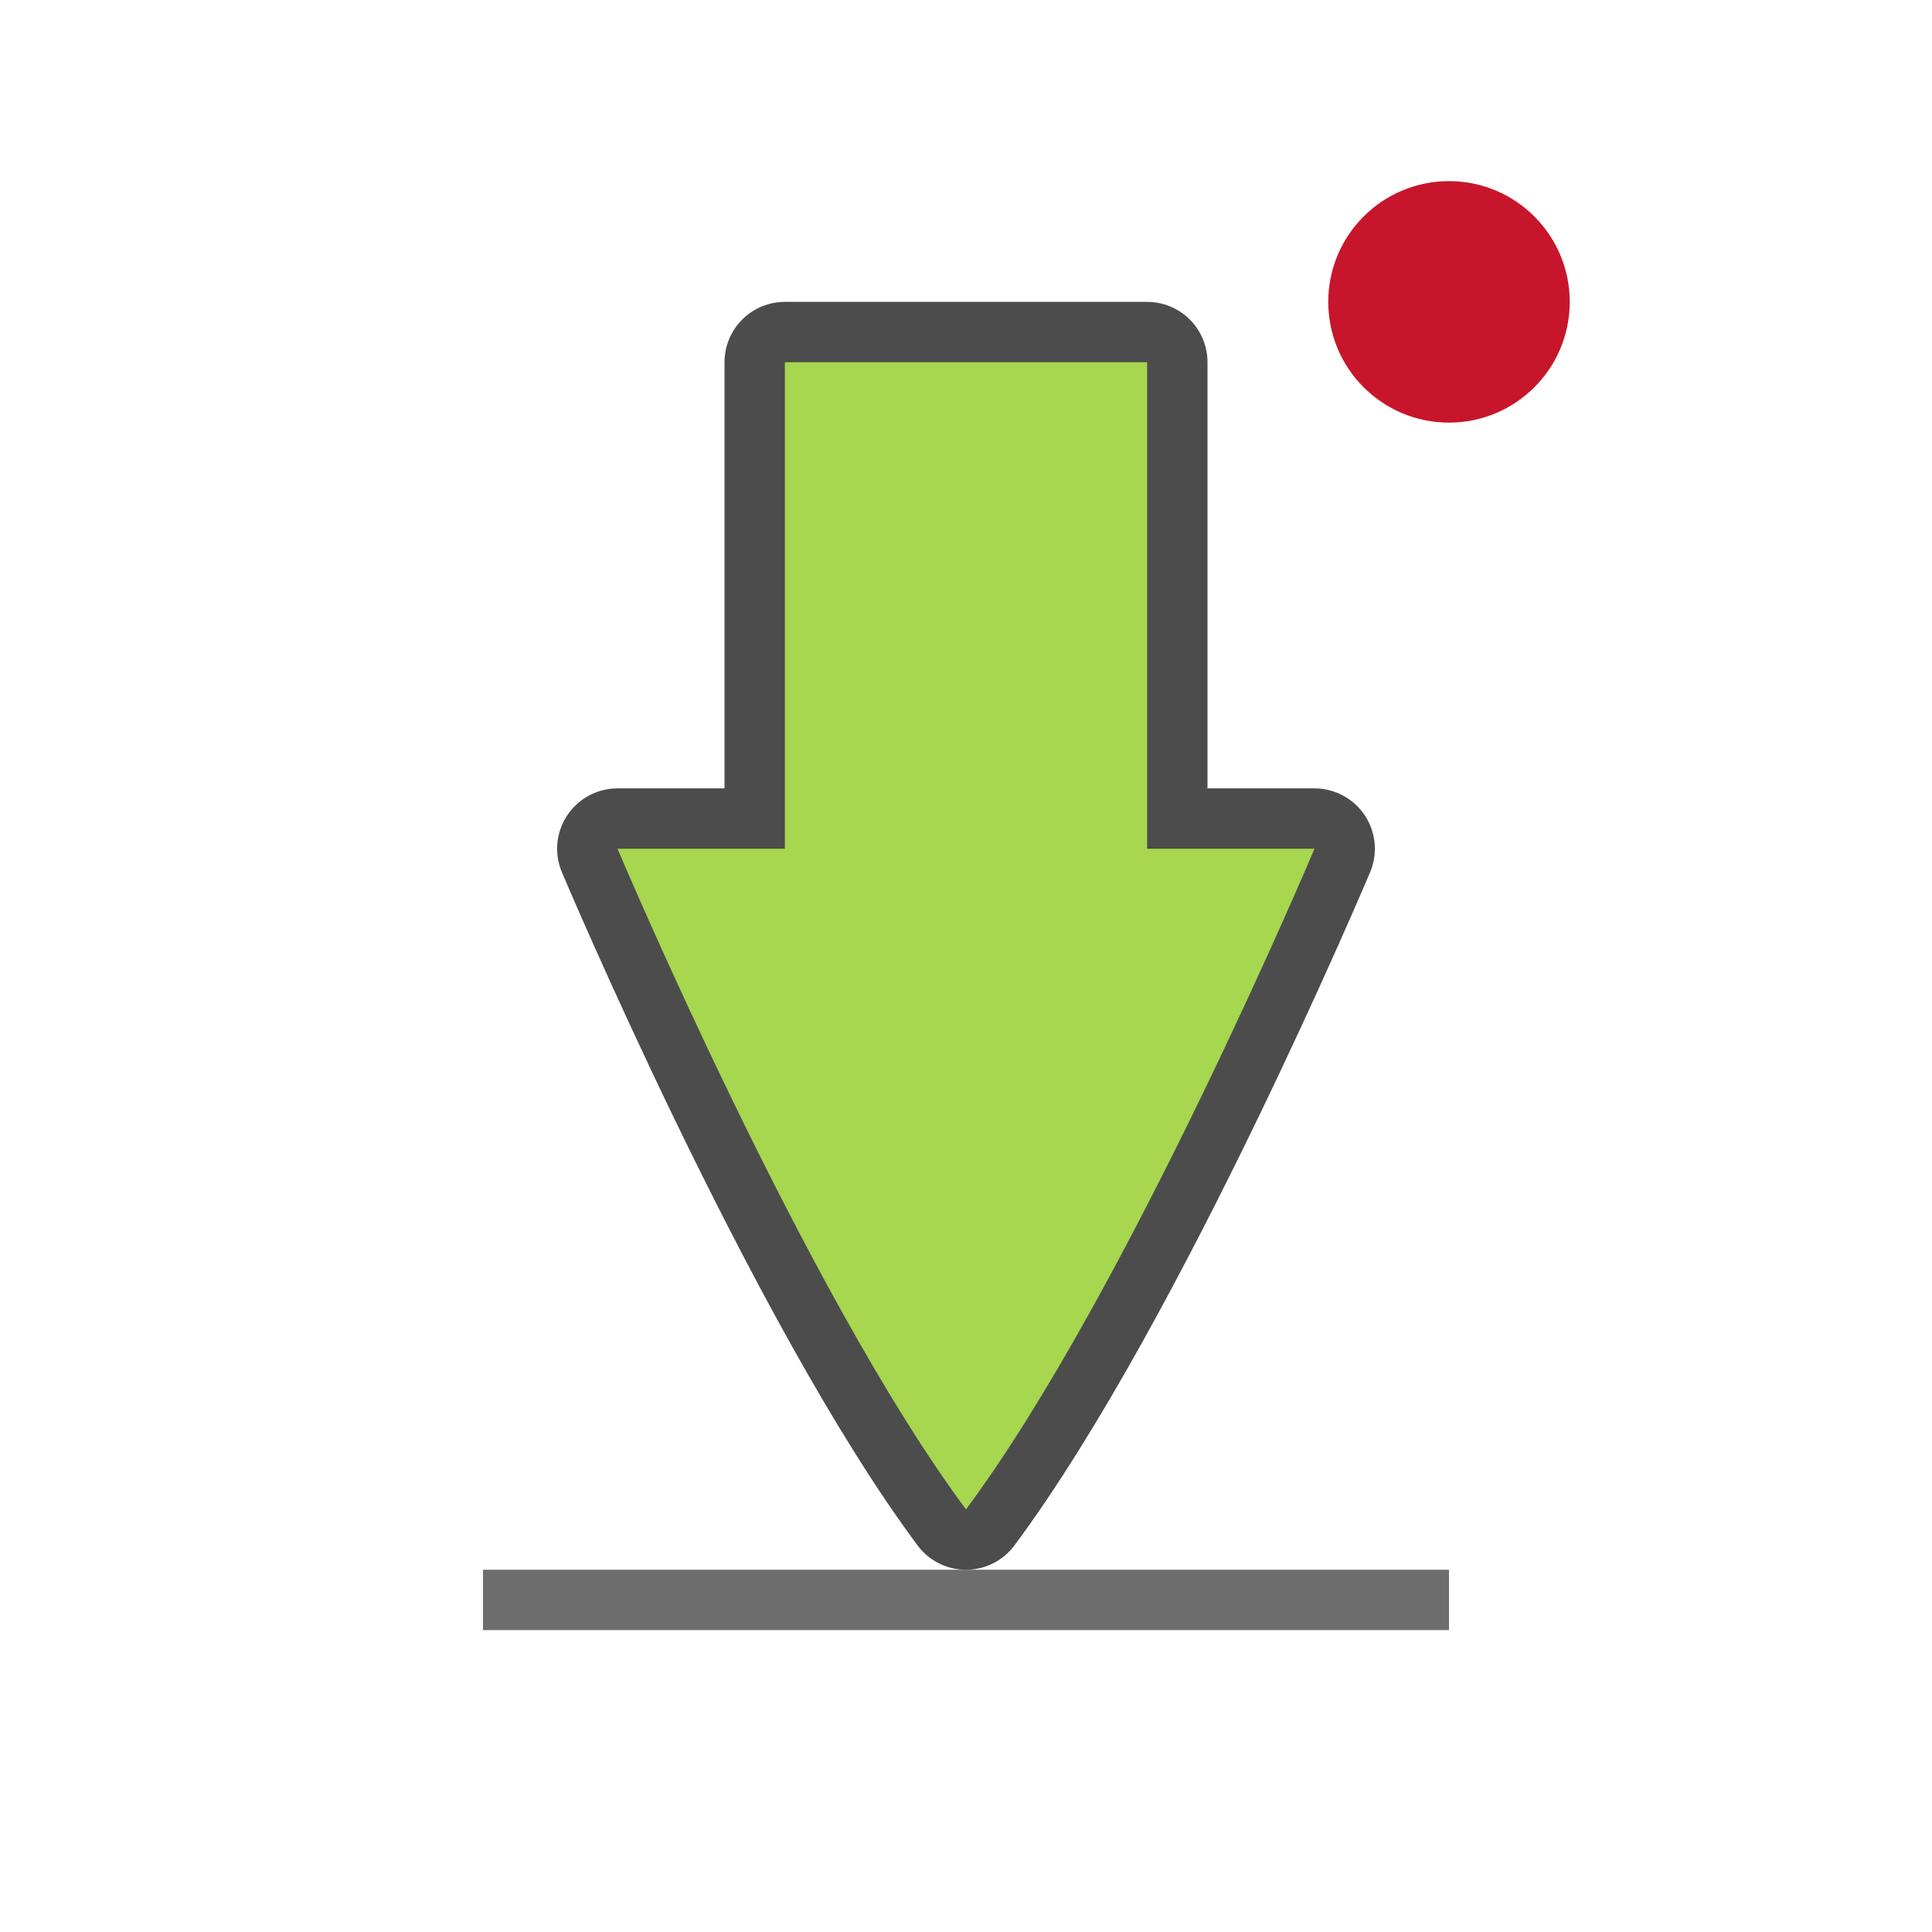
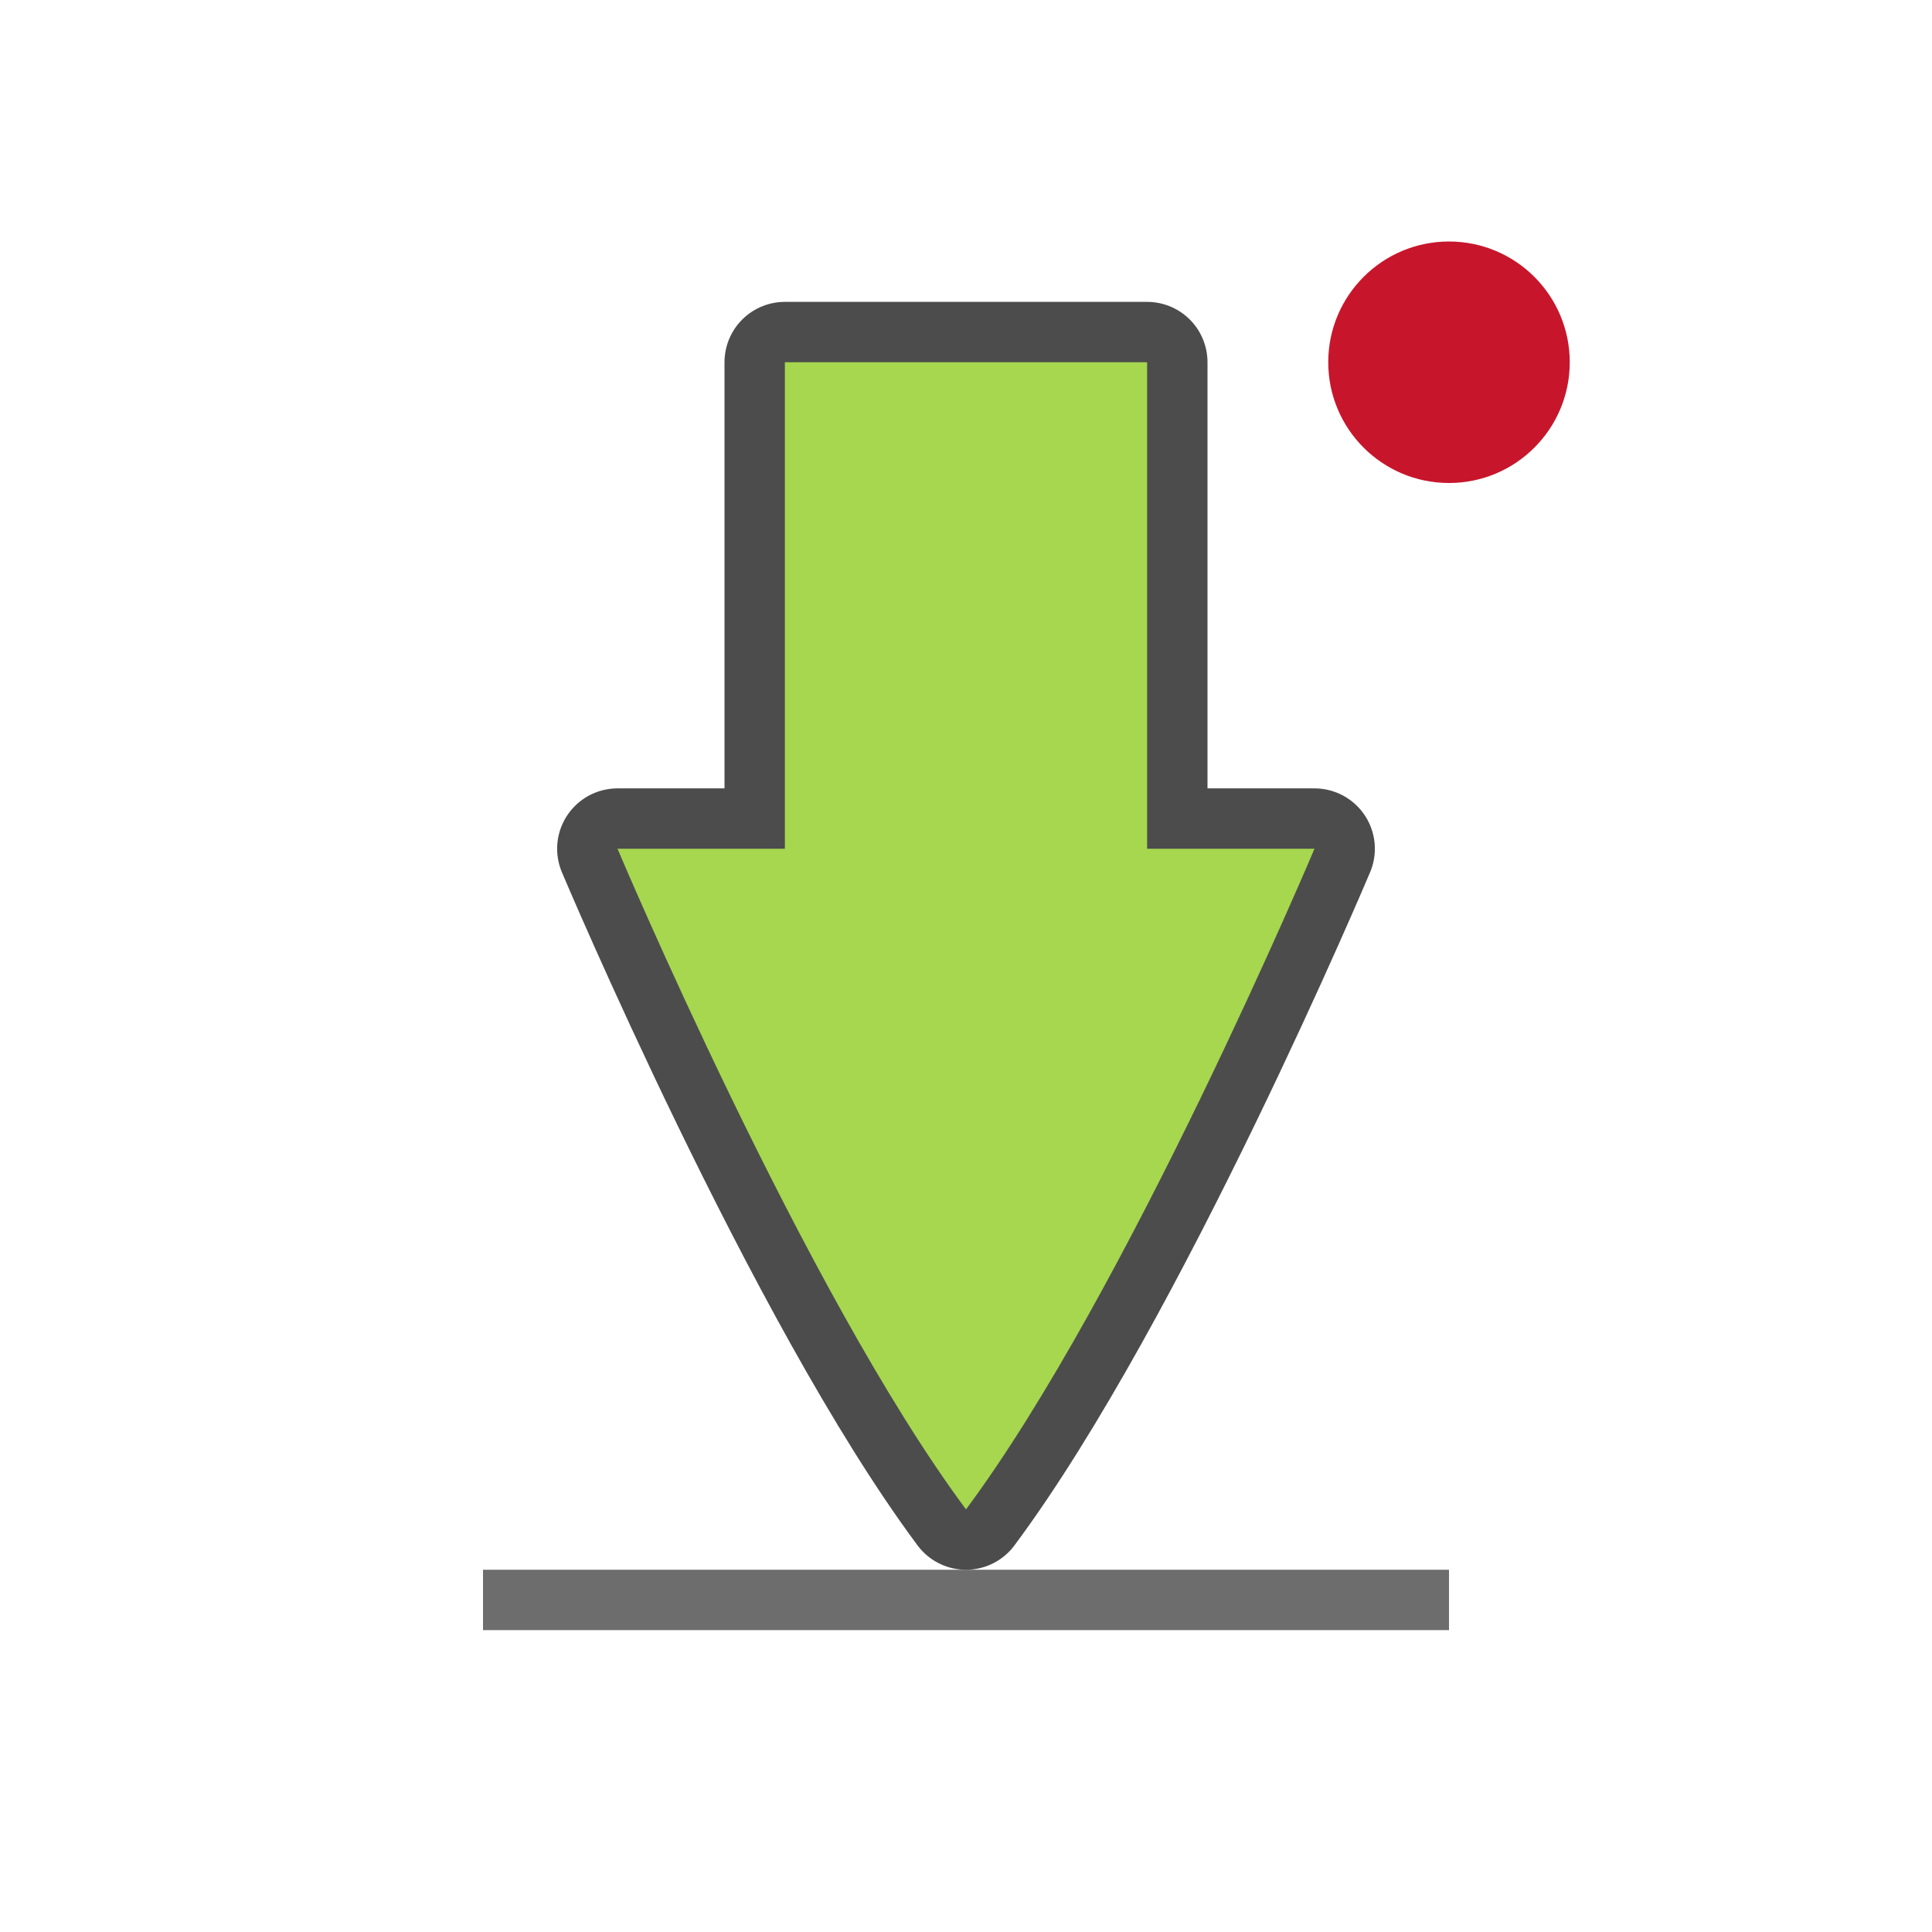
<svg xmlns="http://www.w3.org/2000/svg" viewBox="0 0 32 32" version="1.1" id="svg6">
  <defs id="defs10" />
-   <circle style="opacity:1;fill:#c7162b;fill-opacity:1;fill-rule:nonzero;stroke:none;stroke-width:0.6;stroke-linecap:round;stroke-linejoin:round;stroke-miterlimit:4;stroke-dasharray:none;stroke-dashoffset:0;stroke-opacity:1" id="path832" cx="24" cy="5" r="2" />
+   <circle style="opacity:1;fill:#c7162b;fill-opacity:1;fill-rule:nonzero;stroke:none;stroke-width:0.6;stroke-linecap:round;stroke-linejoin:round;stroke-miterlimit:4;stroke-dasharray:none;stroke-dashoffset:0;stroke-opacity:1" id="path832" cx="24" cy="6" r="2" />
  <rect style="opacity:1;vector-effect:none;fill:#6d6d6d;fill-opacity:1;stroke:none;stroke-width:0.388;stroke-linecap:round;stroke-linejoin:miter;stroke-miterlimit:4;stroke-dasharray:none;stroke-dashoffset:0;stroke-opacity:1" id="rect4549" width="16" height="1" x="8" y="26" />
  <path style="opacity:0.7;vector-effect:none;fill:#000000;fill-opacity:1;stroke:#000000;stroke-width:2;stroke-linecap:round;stroke-linejoin:round;stroke-miterlimit:4;stroke-dasharray:none;stroke-dashoffset:0;stroke-opacity:1" d="m 13,6 v 8.058 h -2.772 c 0,0 3.1,7.351 5.772,10.942 2.672,-3.591 5.772,-10.942 5.772,-10.942 H 19 V 6 Z" id="path3863-3" />
  <path style="opacity:1;vector-effect:none;fill:#a6d74f;fill-opacity:1;stroke:none;stroke-width:0.227;stroke-linecap:round;stroke-linejoin:round;stroke-miterlimit:4;stroke-dasharray:none;stroke-dashoffset:0;stroke-opacity:1" d="m 13,6 v 8.058 h -2.772 c 0,0 3.1,7.351 5.772,10.942 2.672,-3.591 5.772,-10.942 5.772,-10.942 H 19 V 6 Z" id="path3863" />
</svg>
